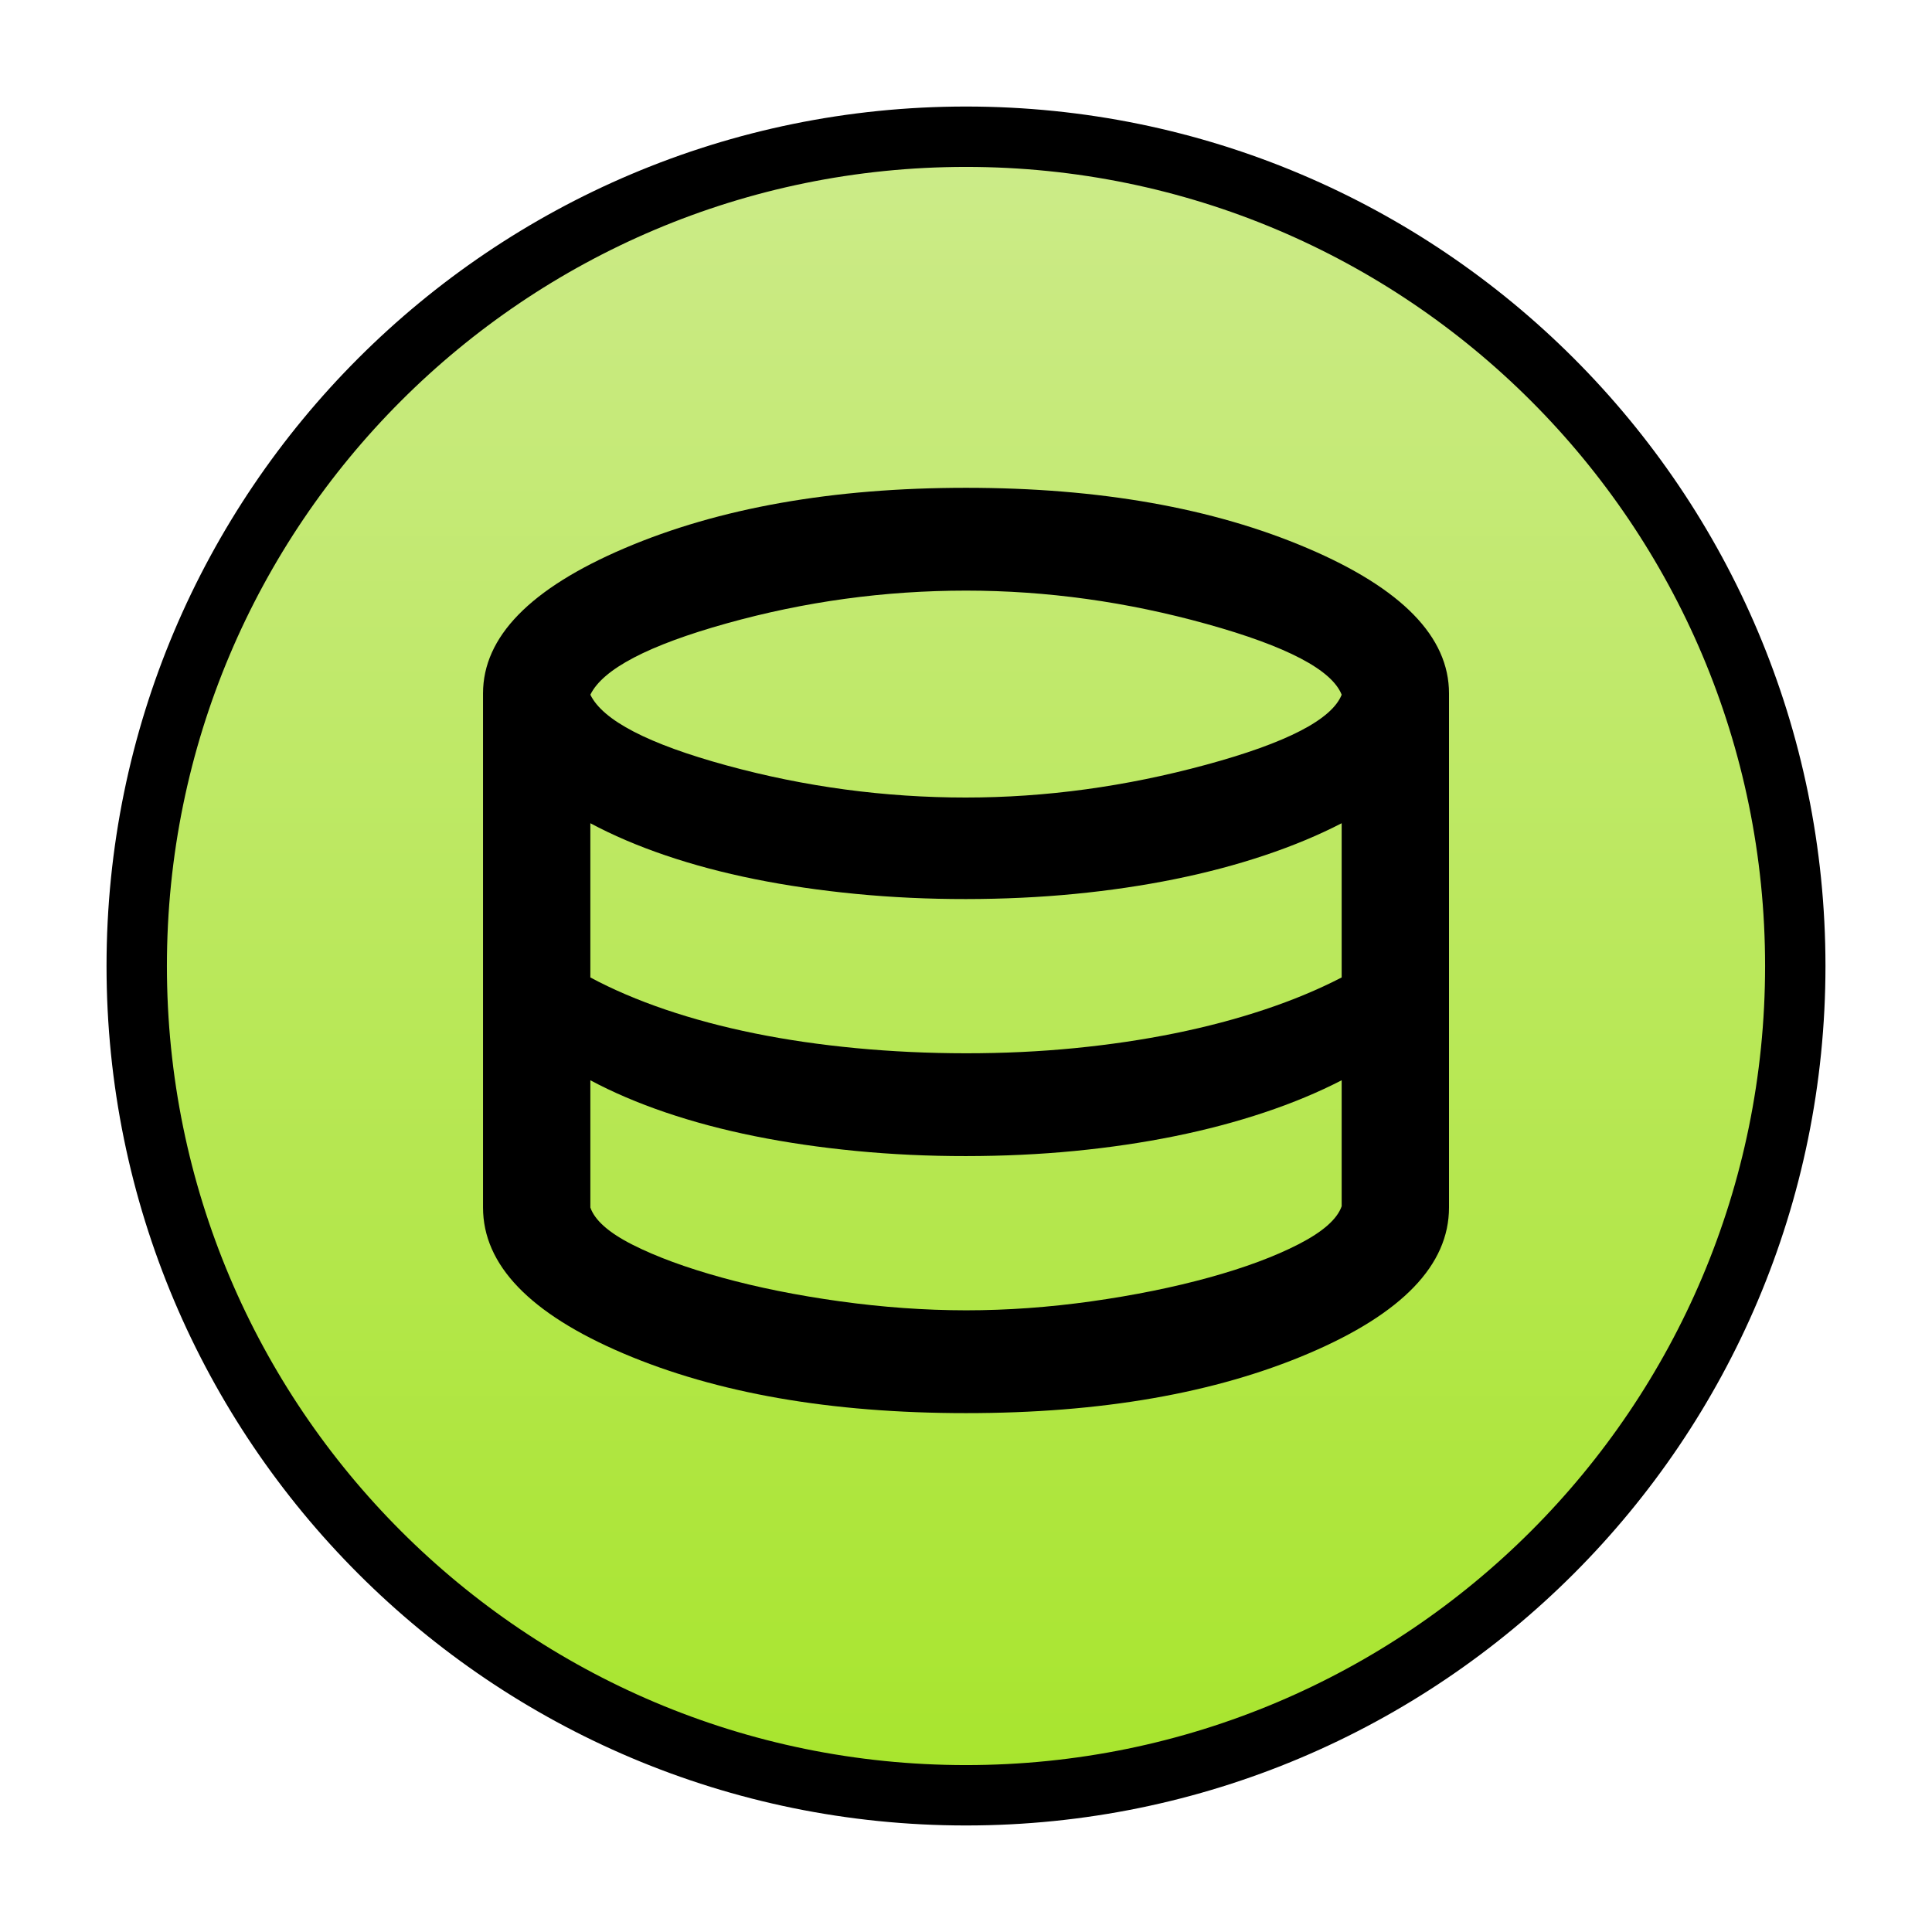
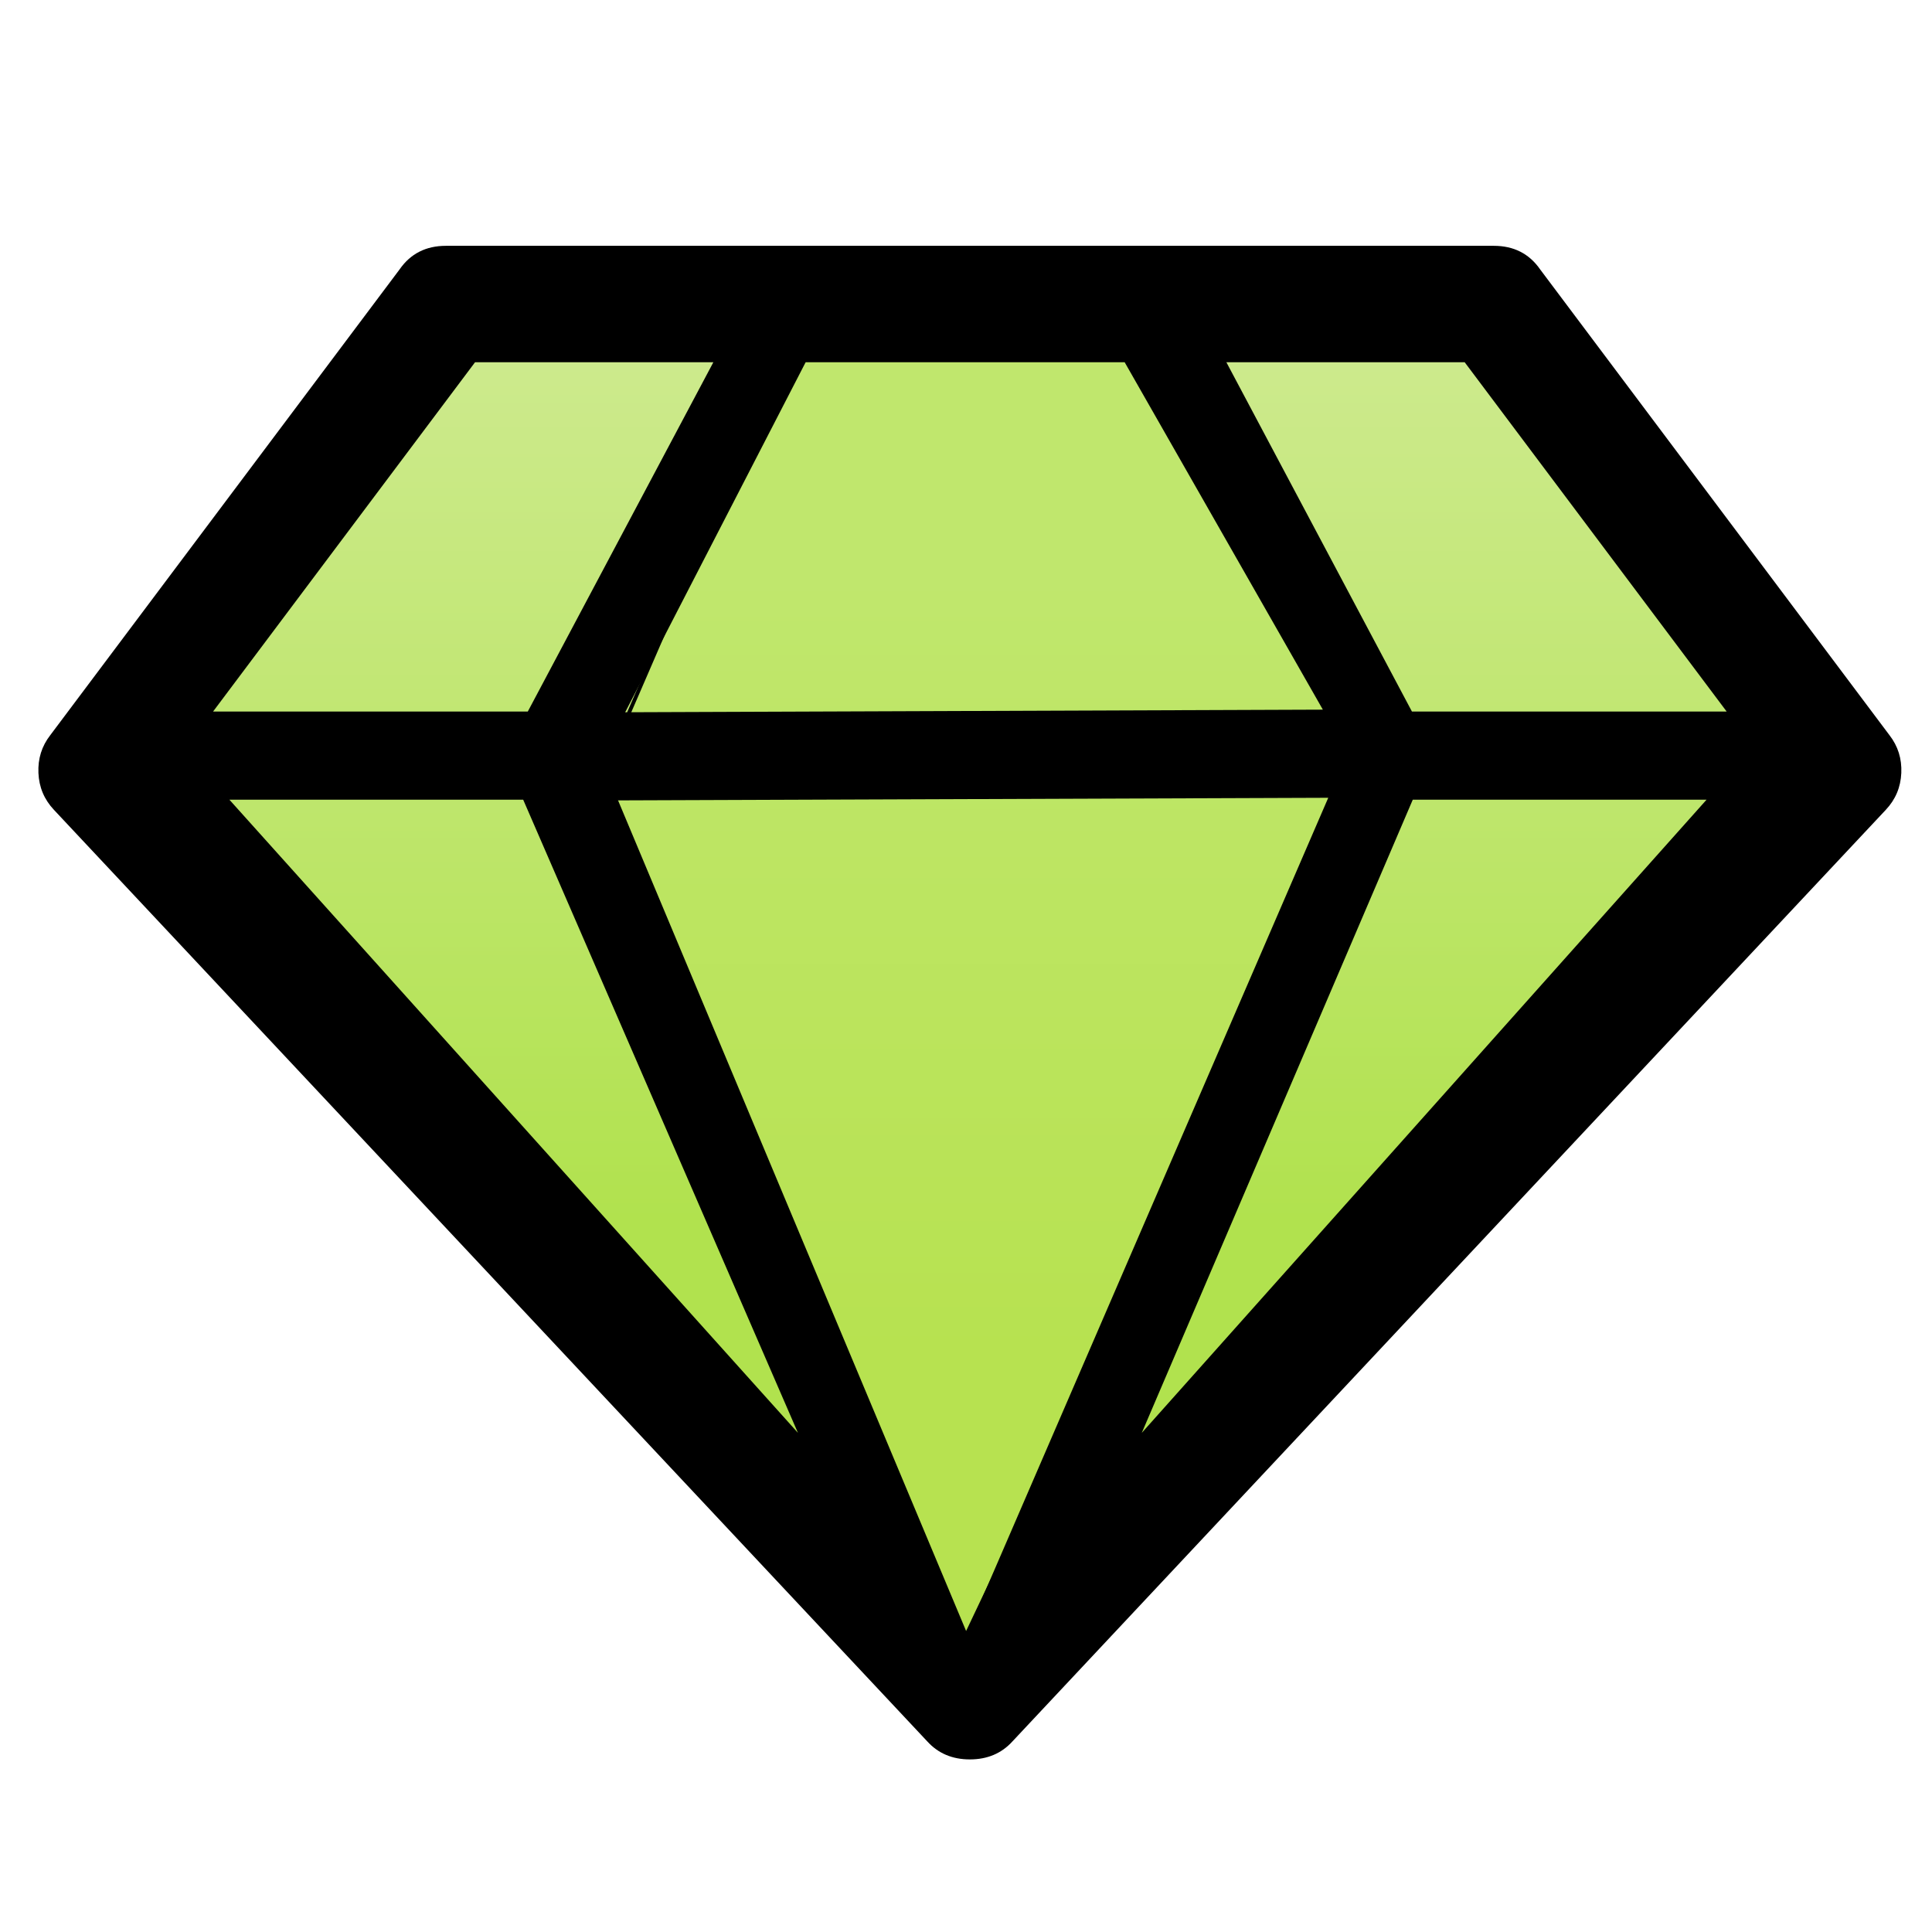
<svg xmlns="http://www.w3.org/2000/svg" xmlns:xlink="http://www.w3.org/1999/xlink" width="512" height="512" viewBox="0 0 512 512" version="1.1" id="svg1" xml:space="preserve">
  <defs id="defs1">
-     <linearGradient id="linearGradient12">
-       <stop style="stop-color:#cdeb8b;stop-opacity:1;" offset="0" id="stop12" />
-       <stop style="stop-color:#a7e52b;stop-opacity:1;" offset="1" id="stop13" />
+     <linearGradient id="linearGradient7">
+       <stop style="stop-color:#c0e76d;stop-opacity:1;" offset="0" id="stop7" />
+       <stop style="stop-color:#b7e250;stop-opacity:1;" offset="1" id="stop8" />
+     </linearGradient>
+     <linearGradient id="linearGradient3">
+       <stop style="stop-color:#d4ec9d;stop-opacity:1;" offset="0" id="stop3" />
+       <stop style="stop-color:#b1e24e;stop-opacity:1;" offset="0.634" id="stop4" />
    </linearGradient>
    <linearGradient id="swatch11">
      <stop style="stop-color:#cdeb8b;stop-opacity:1;" offset="0" id="stop11" />
    </linearGradient>
-     <linearGradient xlink:href="#linearGradient12" id="linearGradient13" x1="256" y1="28.232" x2="256" y2="483.768" gradientUnits="userSpaceOnUse" />
+     <linearGradient xlink:href="#linearGradient3" id="linearGradient4" x1="253.238" y1="34.709" x2="253.238" y2="489.514" gradientUnits="userSpaceOnUse" />
+     <linearGradient xlink:href="#linearGradient7" id="linearGradient8" x1="261.731" y1="153.149" x2="261.731" y2="357.698" gradientUnits="userSpaceOnUse" />
  </defs>
  <g id="layer1">
-     <circle style="fill:url(#linearGradient13);fill-opacity:1;fill-rule:nonzero;stroke:#000000;stroke-width:16;stroke-linecap:butt;stroke-linejoin:bevel;stroke-miterlimit:5.6;stroke-dasharray:none;stroke-opacity:1;paint-order:fill markers stroke" id="path11" cx="256" cy="256" r="219.768" />
-     <path fill="currentColor" d="m 256.003,374.493 q -53.688,0 -90.835,-15.83 Q 128.02,342.833 128.006,320 V 183.766 q 0,-22.479 37.517,-38.486 37.517,-16.007 90.48,-16.007 52.962,0 90.494,16.007 Q 384.028,161.288 384,183.766 V 320 q 0,22.819 -37.162,38.663 -37.162,15.844 -90.835,15.83 m 0,-163.14 q 31.644,0 63.643,-8.692 31.999,-8.692 35.91,-18.555 -3.911,-9.877 -35.725,-18.732 -31.814,-8.855 -63.828,-8.855 -32.355,0 -63.458,8.692 -31.103,8.692 -36.095,18.896 4.978,10.218 36.095,18.732 31.117,8.515 63.458,8.515 m 0,67.776 q 14.933,0 28.799,-1.362 13.866,-1.362 26.495,-3.924 12.629,-2.561 23.822,-6.294 11.193,-3.733 20.437,-8.515 v -40.87 q -9.244,4.768 -20.437,8.515 -11.193,3.746 -23.822,6.308 -12.629,2.561 -26.495,3.91 -13.866,1.349 -28.799,1.362 -14.933,0.014 -29.155,-1.362 -14.222,-1.376 -26.851,-3.924 -12.629,-2.548 -23.637,-6.294 -11.008,-3.746 -19.911,-8.515 v 40.87 q 8.889,4.768 19.911,8.515 11.022,3.746 23.651,6.308 12.629,2.561 26.837,3.91 14.208,1.349 29.155,1.362 m 0,68.117 q 16.355,0 33.251,-2.384 16.896,-2.384 31.103,-6.294 14.208,-3.91 23.822,-8.855 9.614,-4.945 11.378,-10.054 V 286.282 q -9.244,4.768 -20.437,8.515 -11.193,3.746 -23.822,6.308 -12.629,2.561 -26.495,3.91 -13.866,1.349 -28.799,1.362 -14.933,0.014 -29.155,-1.362 -14.222,-1.376 -26.851,-3.924 -12.629,-2.548 -23.637,-6.294 -11.008,-3.746 -19.911,-8.515 V 320 q 1.778,5.109 11.207,9.877 9.429,4.768 23.637,8.692 14.208,3.924 31.288,6.294 17.081,2.37 33.421,2.384" id="path1" style="stroke-width:13.919" />
+     <path style="fill:url(#linearGradient4);stroke:#000000;stroke-width:1px;stroke-linecap:butt;stroke-linejoin:miter;stroke-opacity:1;fill-opacity:1" d="M 119.717,88.302 26.5,201 256,448 480,206 389,76 Z" id="path3" />
+     <path style="fill:none;stroke:#000000;stroke-width:1px;stroke-linecap:butt;stroke-linejoin:miter;stroke-opacity:1" d="M 128,78 C 32,197.5 26.5,201 26.5,201 L 256,448 363.5,340.5 480,206 V 192 L 389,76 Z" id="path2" />
+     <path style="fill:url(#linearGradient8);stroke:#000000;stroke-width:1px;stroke-linecap:butt;stroke-linejoin:miter;stroke-opacity:1;fill-opacity:1" d="M 214.968,77.334 160,204.354 256,433.456 363.453,207.182 301.937,76.667 Z" id="path4" />
+     <path fill="currentColor" d="M 60.787,211.921 211.465,379.723 138.648,211.921 Z M 256,433.456 352,211.421 163.25,212.11 Z M 139.871,188.565 189.047,96 H 125.89 L 56.466,188.565 Z M 302.584,379.723 452.262,211.921 H 374.401 Z M 165.679,188.755 350.572,188.065 298.049,96 H 213.5 Z m 208.499,-0.19 h 83.405 L 388.159,96 H 325.002 Z M 408.167,71.412 500.732,194.833 c 2.25,2.893 3.294,6.227 3.134,10.004 -0.161,3.777 -1.527,7.031 -4.098,9.763 L 268.354,461.441 c -2.893,3.214 -6.669,4.821 -11.33,4.821 -4.66,0 -8.437,-1.607 -11.33,-4.821 L 14.281,214.6 c -2.571,-2.732 -3.937,-5.986 -4.098,-9.763 -0.161,-3.777 0.884,-7.111 3.134,-10.004 L 105.882,71.412 c 2.893,-4.178 6.991,-6.267 12.294,-6.267 h 277.697 c 5.303,0 9.401,2.089 12.294,6.267" id="path1-6" style="stroke-width:0.241" />
  </g>
</svg>
